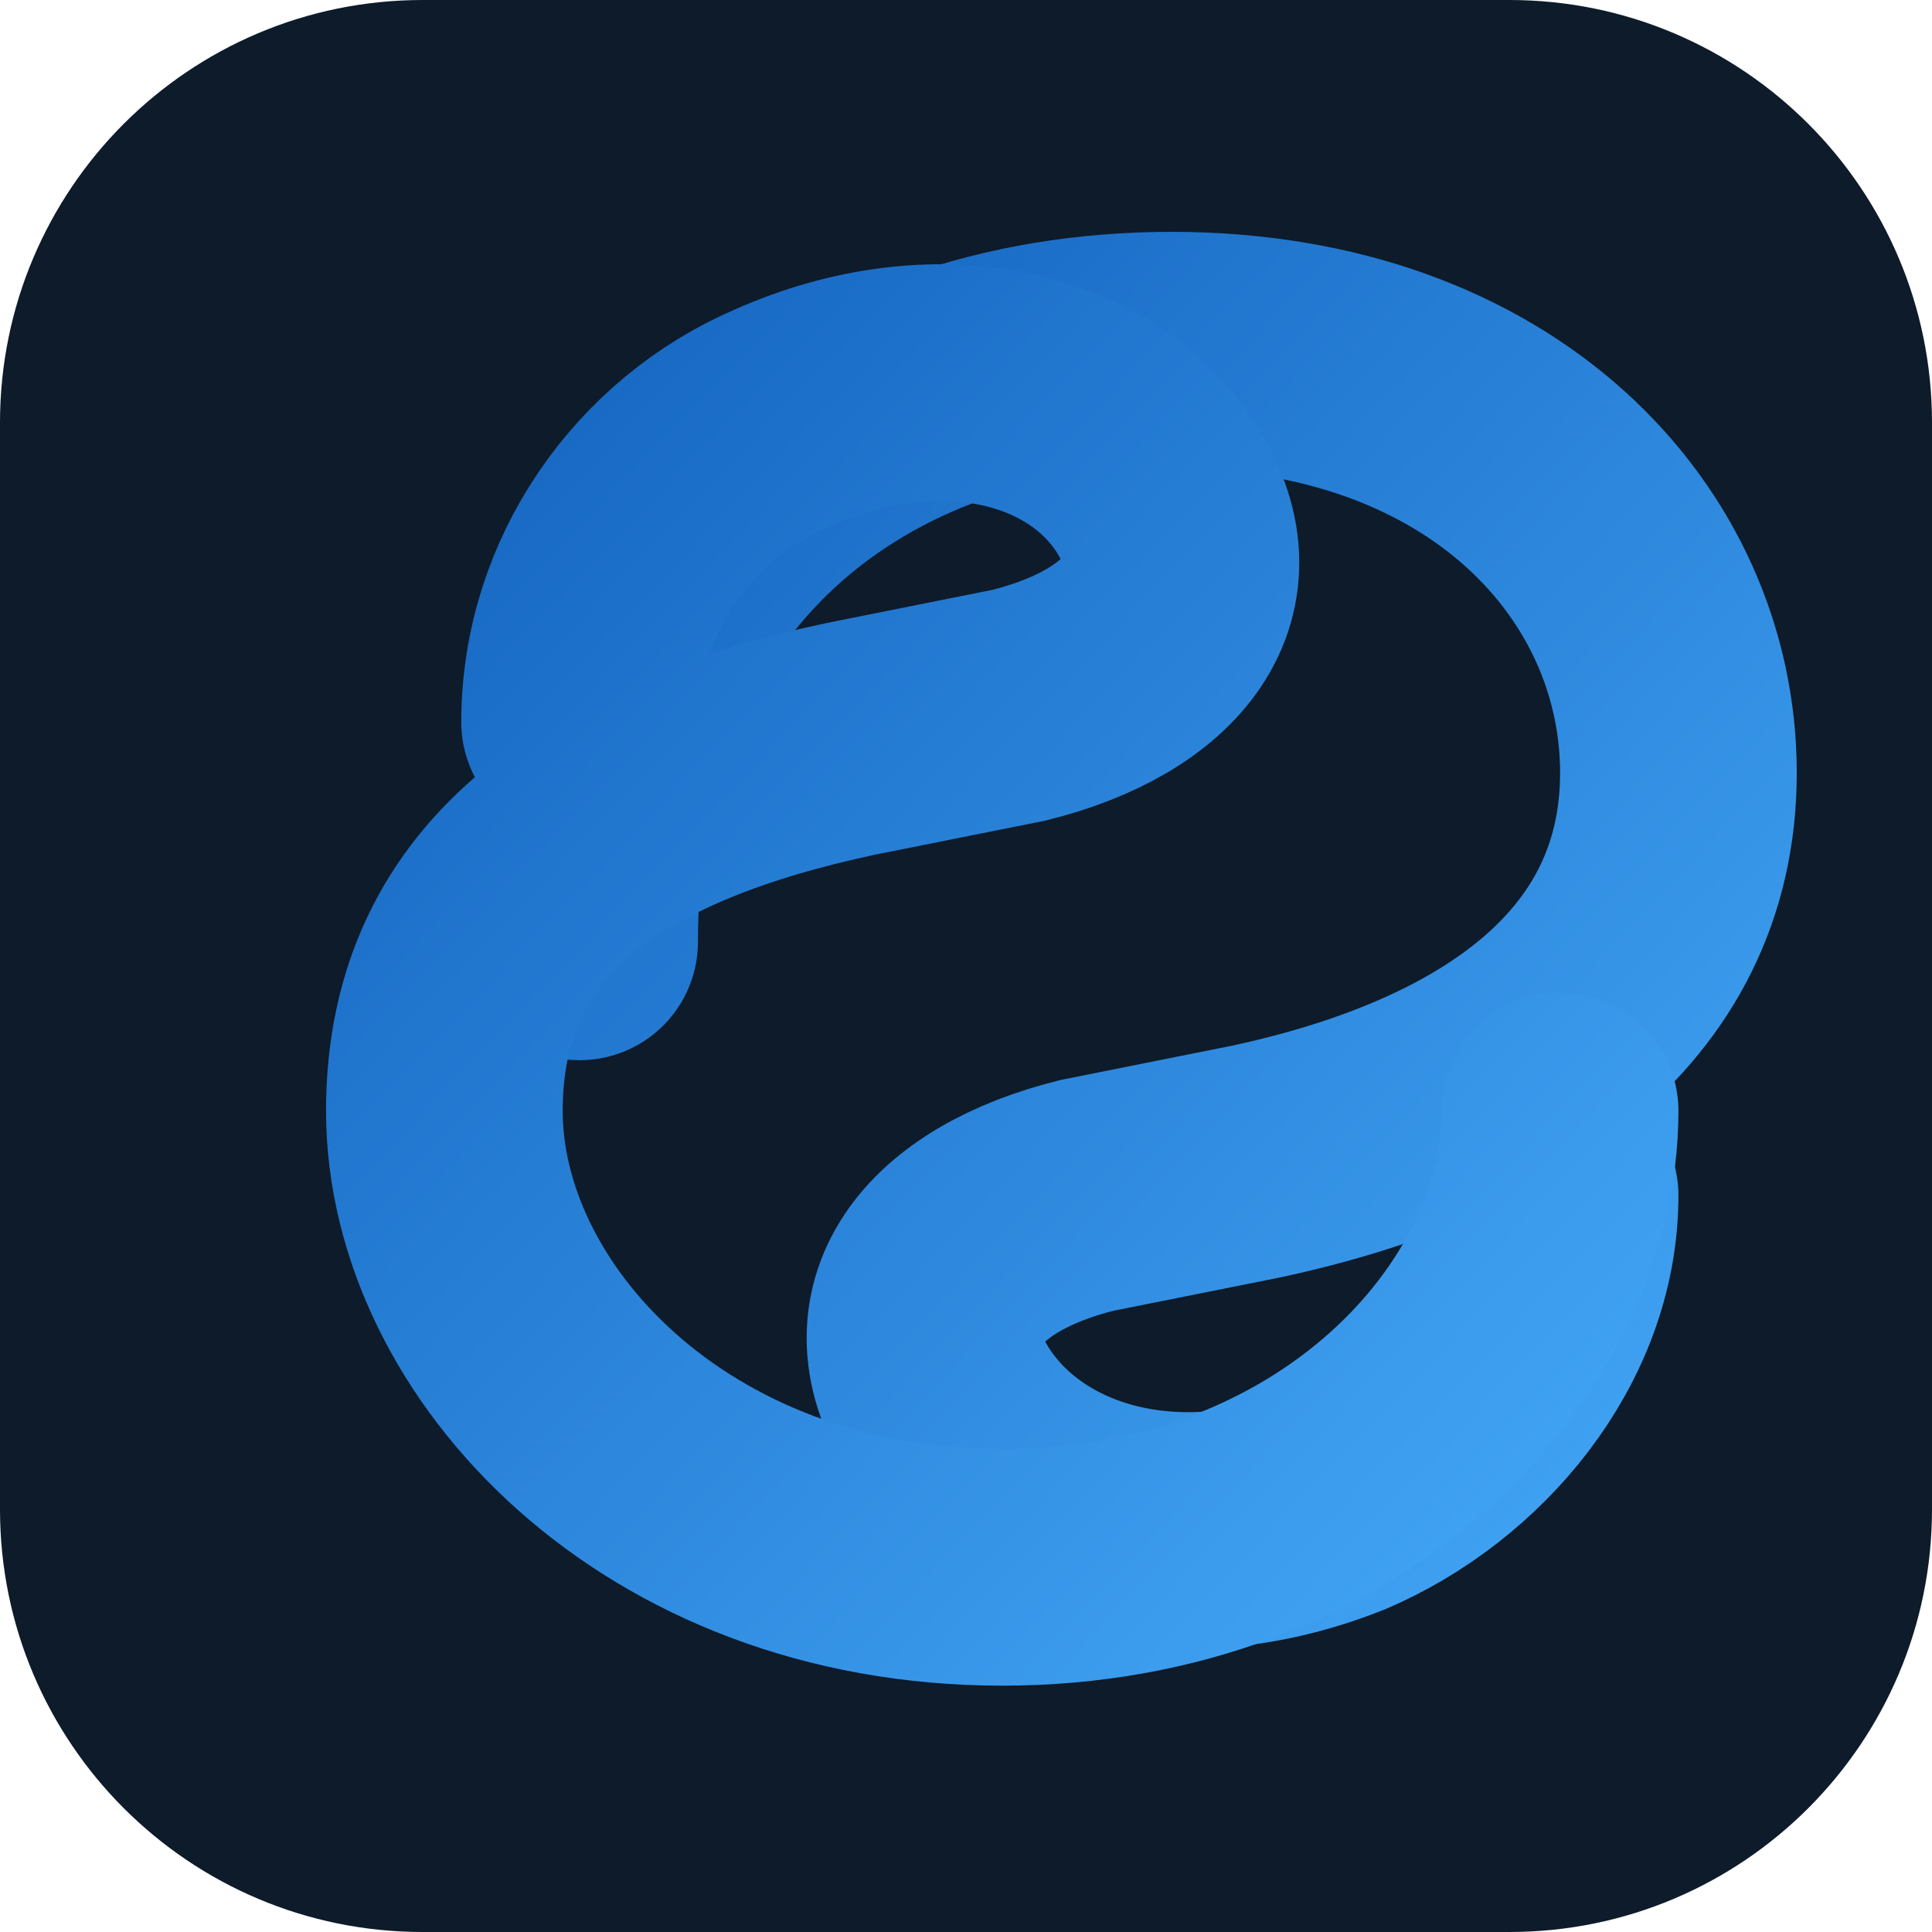
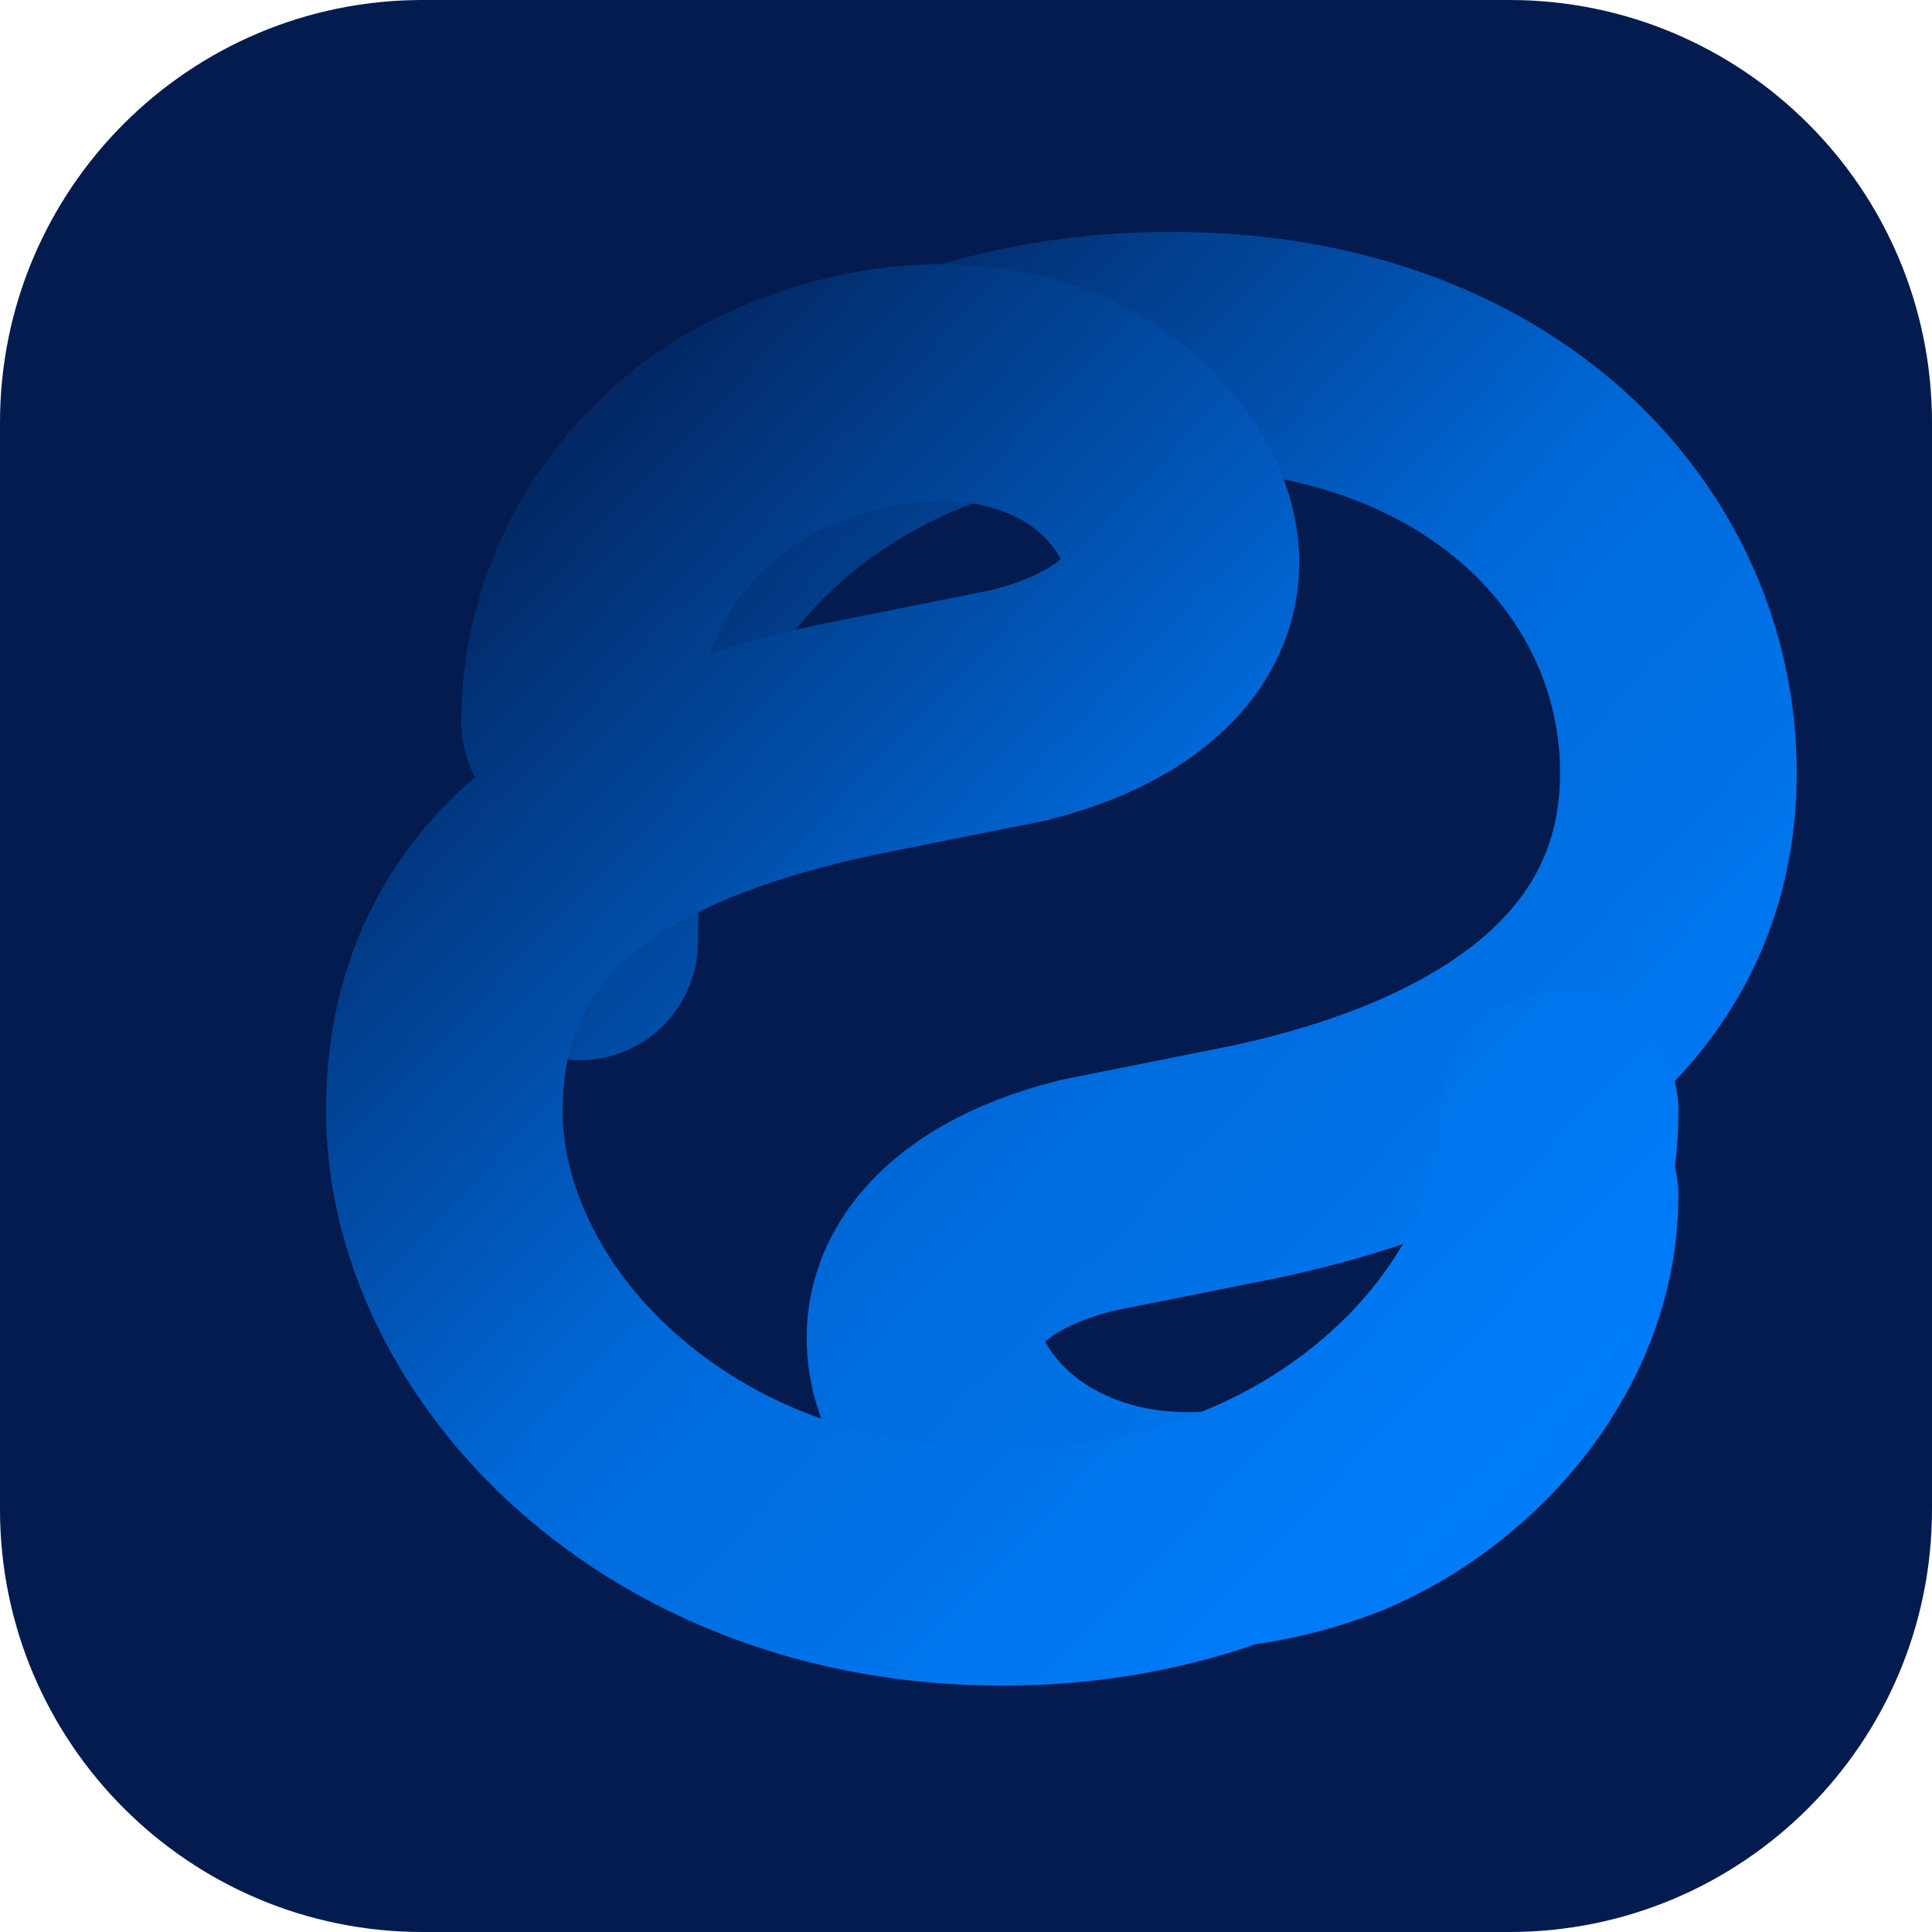
<svg xmlns="http://www.w3.org/2000/svg" viewBox="0 0 32 32">
  <defs>
    <linearGradient id="sGrad" x1="0%" y1="0%" x2="100%" y2="100%">
-       <stop offset="0%" stop-color="#1565C0" />
-       <stop offset="100%" stop-color="#42A5F5" />
+       <stop offset="0%" stop-color="#031B4E" />
+       <stop offset="50%" stop-color="#0069D9" />
+       <stop offset="100%" stop-color="#0080FF" />
    </linearGradient>
  </defs>
-   <rect width="32" height="32" rx="7" fill="#0D1B2A" />
+   <rect width="32" height="32" rx="7" fill="#031B4E" />
  <g transform="translate(4, 3) scale(0.28)">
    <path d="M 20,45 C 20,22 36,10 55,10 C 74,10 85,22 85,35 C 85,48 74,55 60,58 L 50,60 C 42,62 38,67 42,73 C 46,79 55,82 65,78 C 72,75 78,68 78,60" fill="none" stroke="url(#sGrad)" stroke-width="14" stroke-linecap="round" />
    <path d="M 78,55 C 78,68 65,82 45,82 C 25,82 12,68 12,55 C 12,42 22,36 36,33 L 46,31 C 54,29 58,24 54,18 C 50,12 41,10 32,14 C 25,17 20,24 20,32" fill="none" stroke="url(#sGrad)" stroke-width="14" stroke-linecap="round" />
-     <circle cx="49" cy="46" r="5" fill="#0D1B2A" />
+     <circle cx="49" cy="46" r="5" fill="#031B4E" />
  </g>
</svg>
